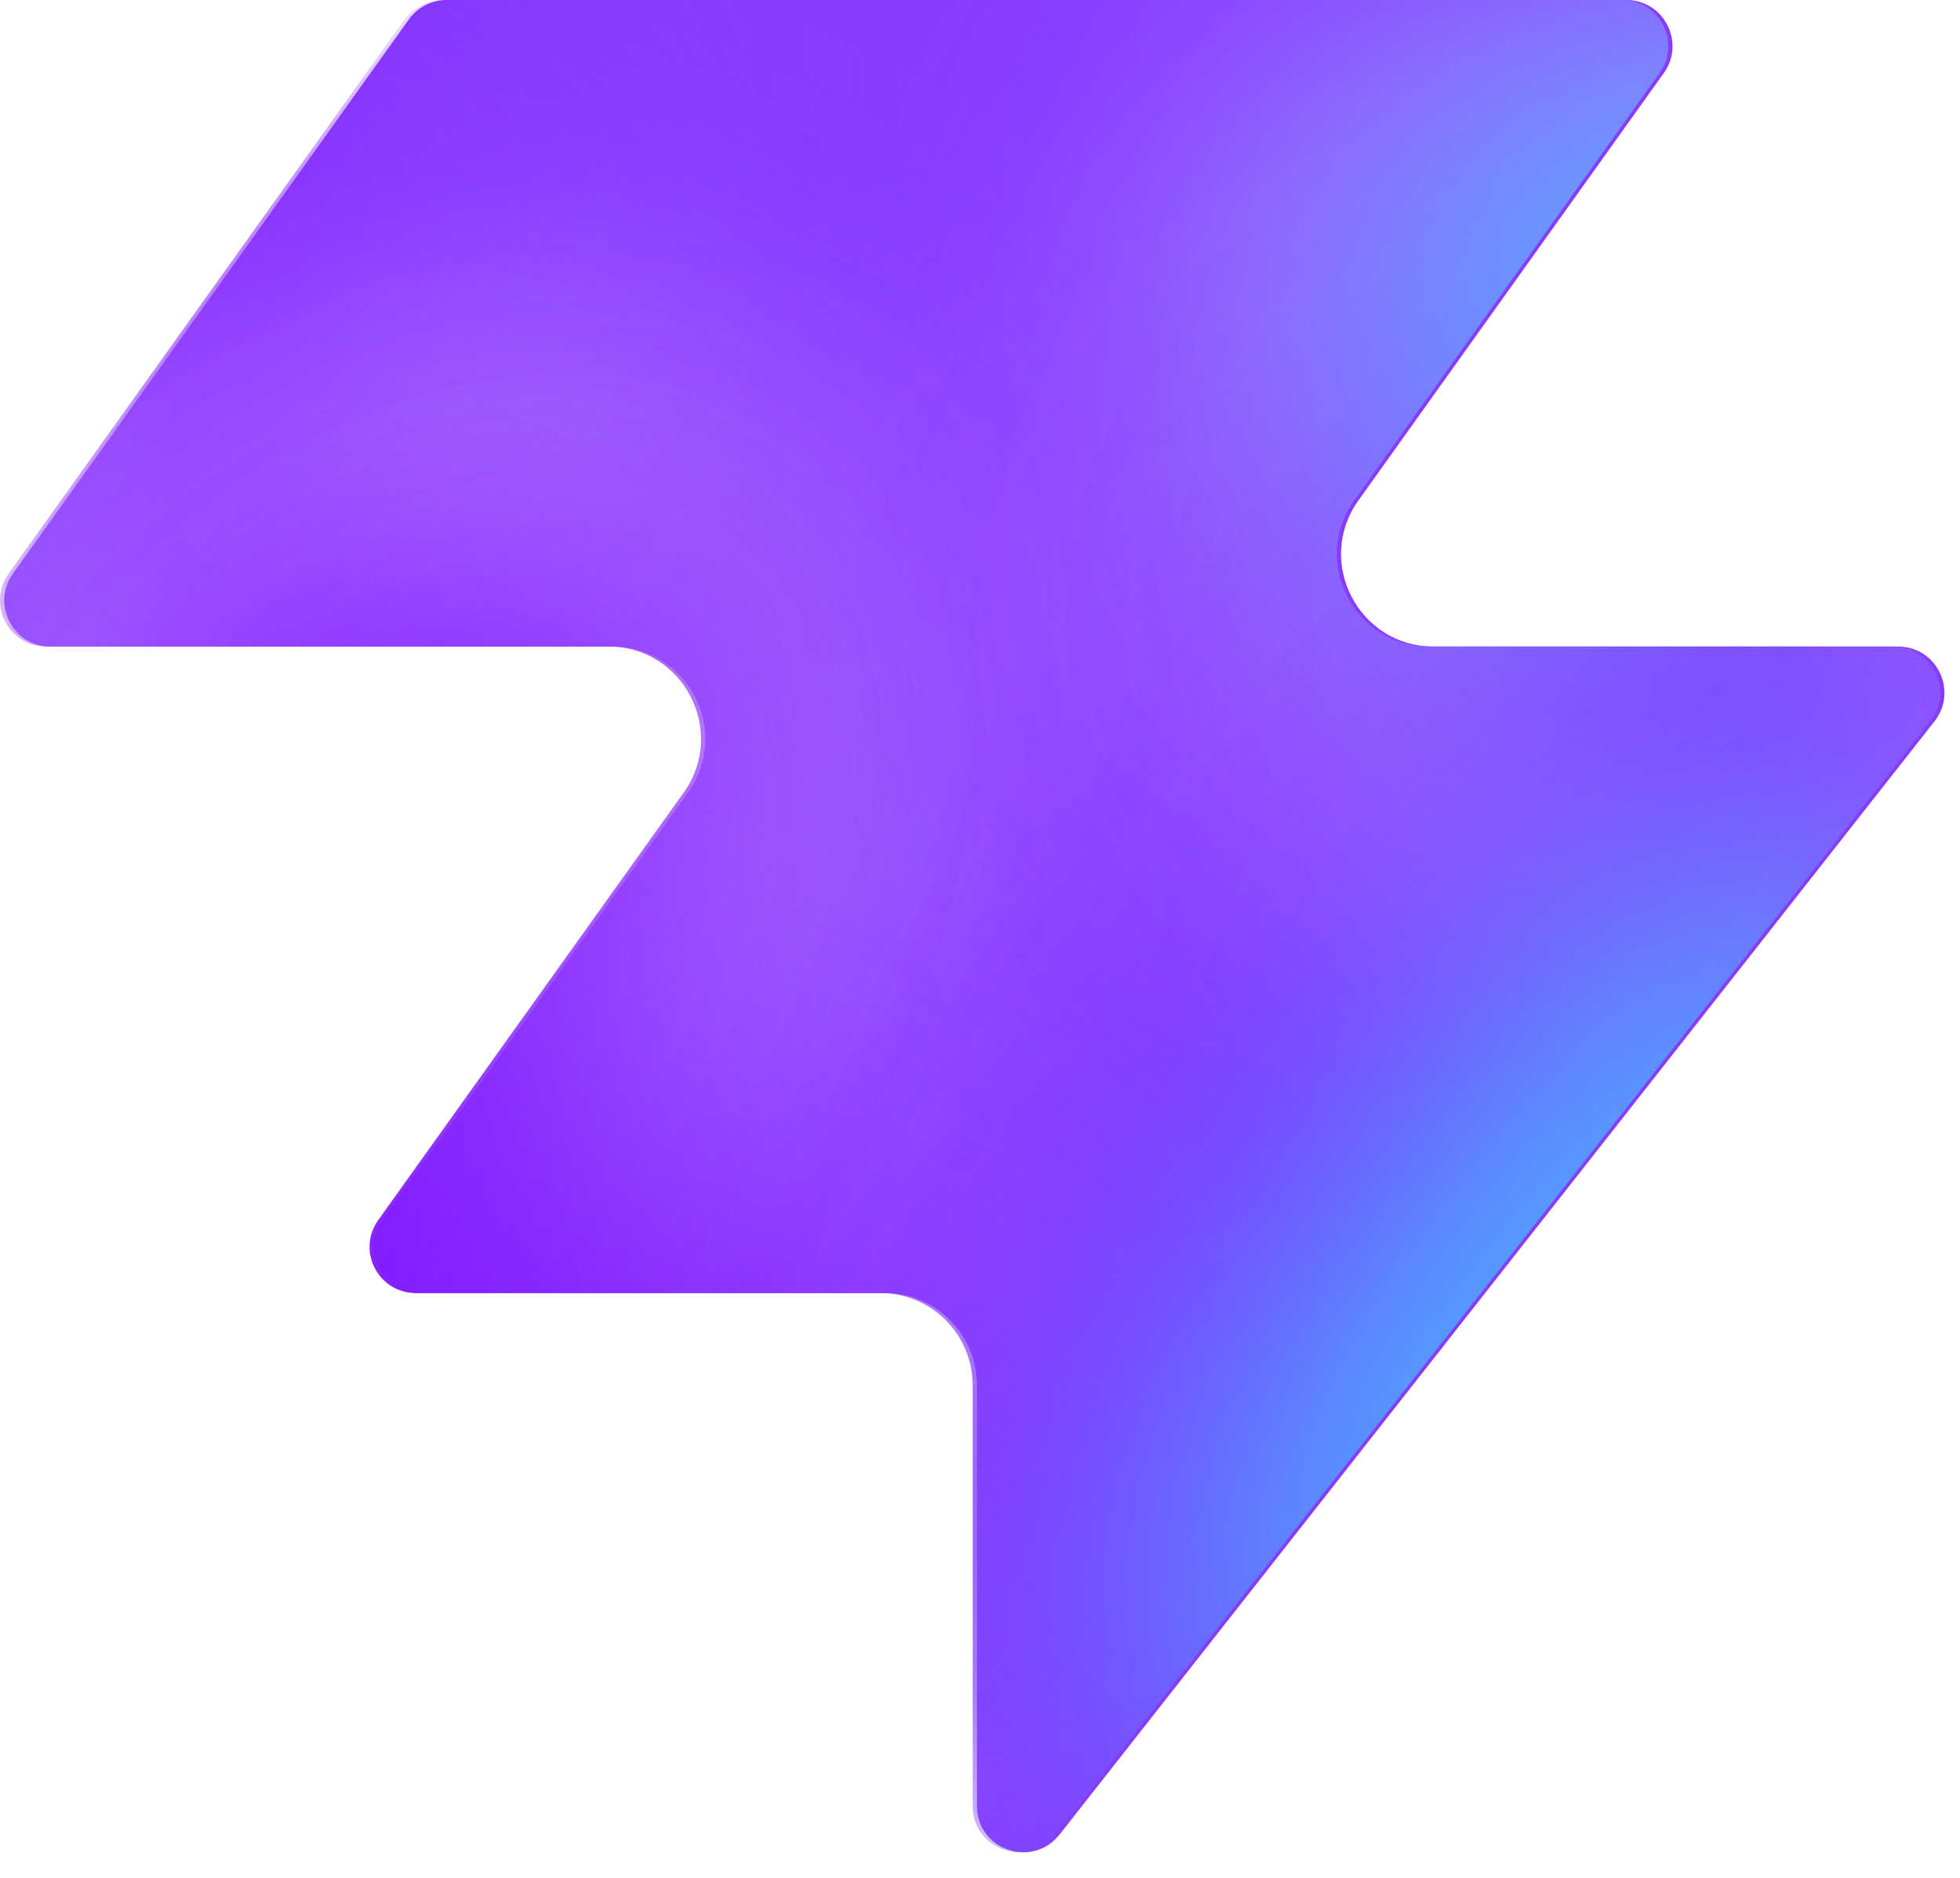
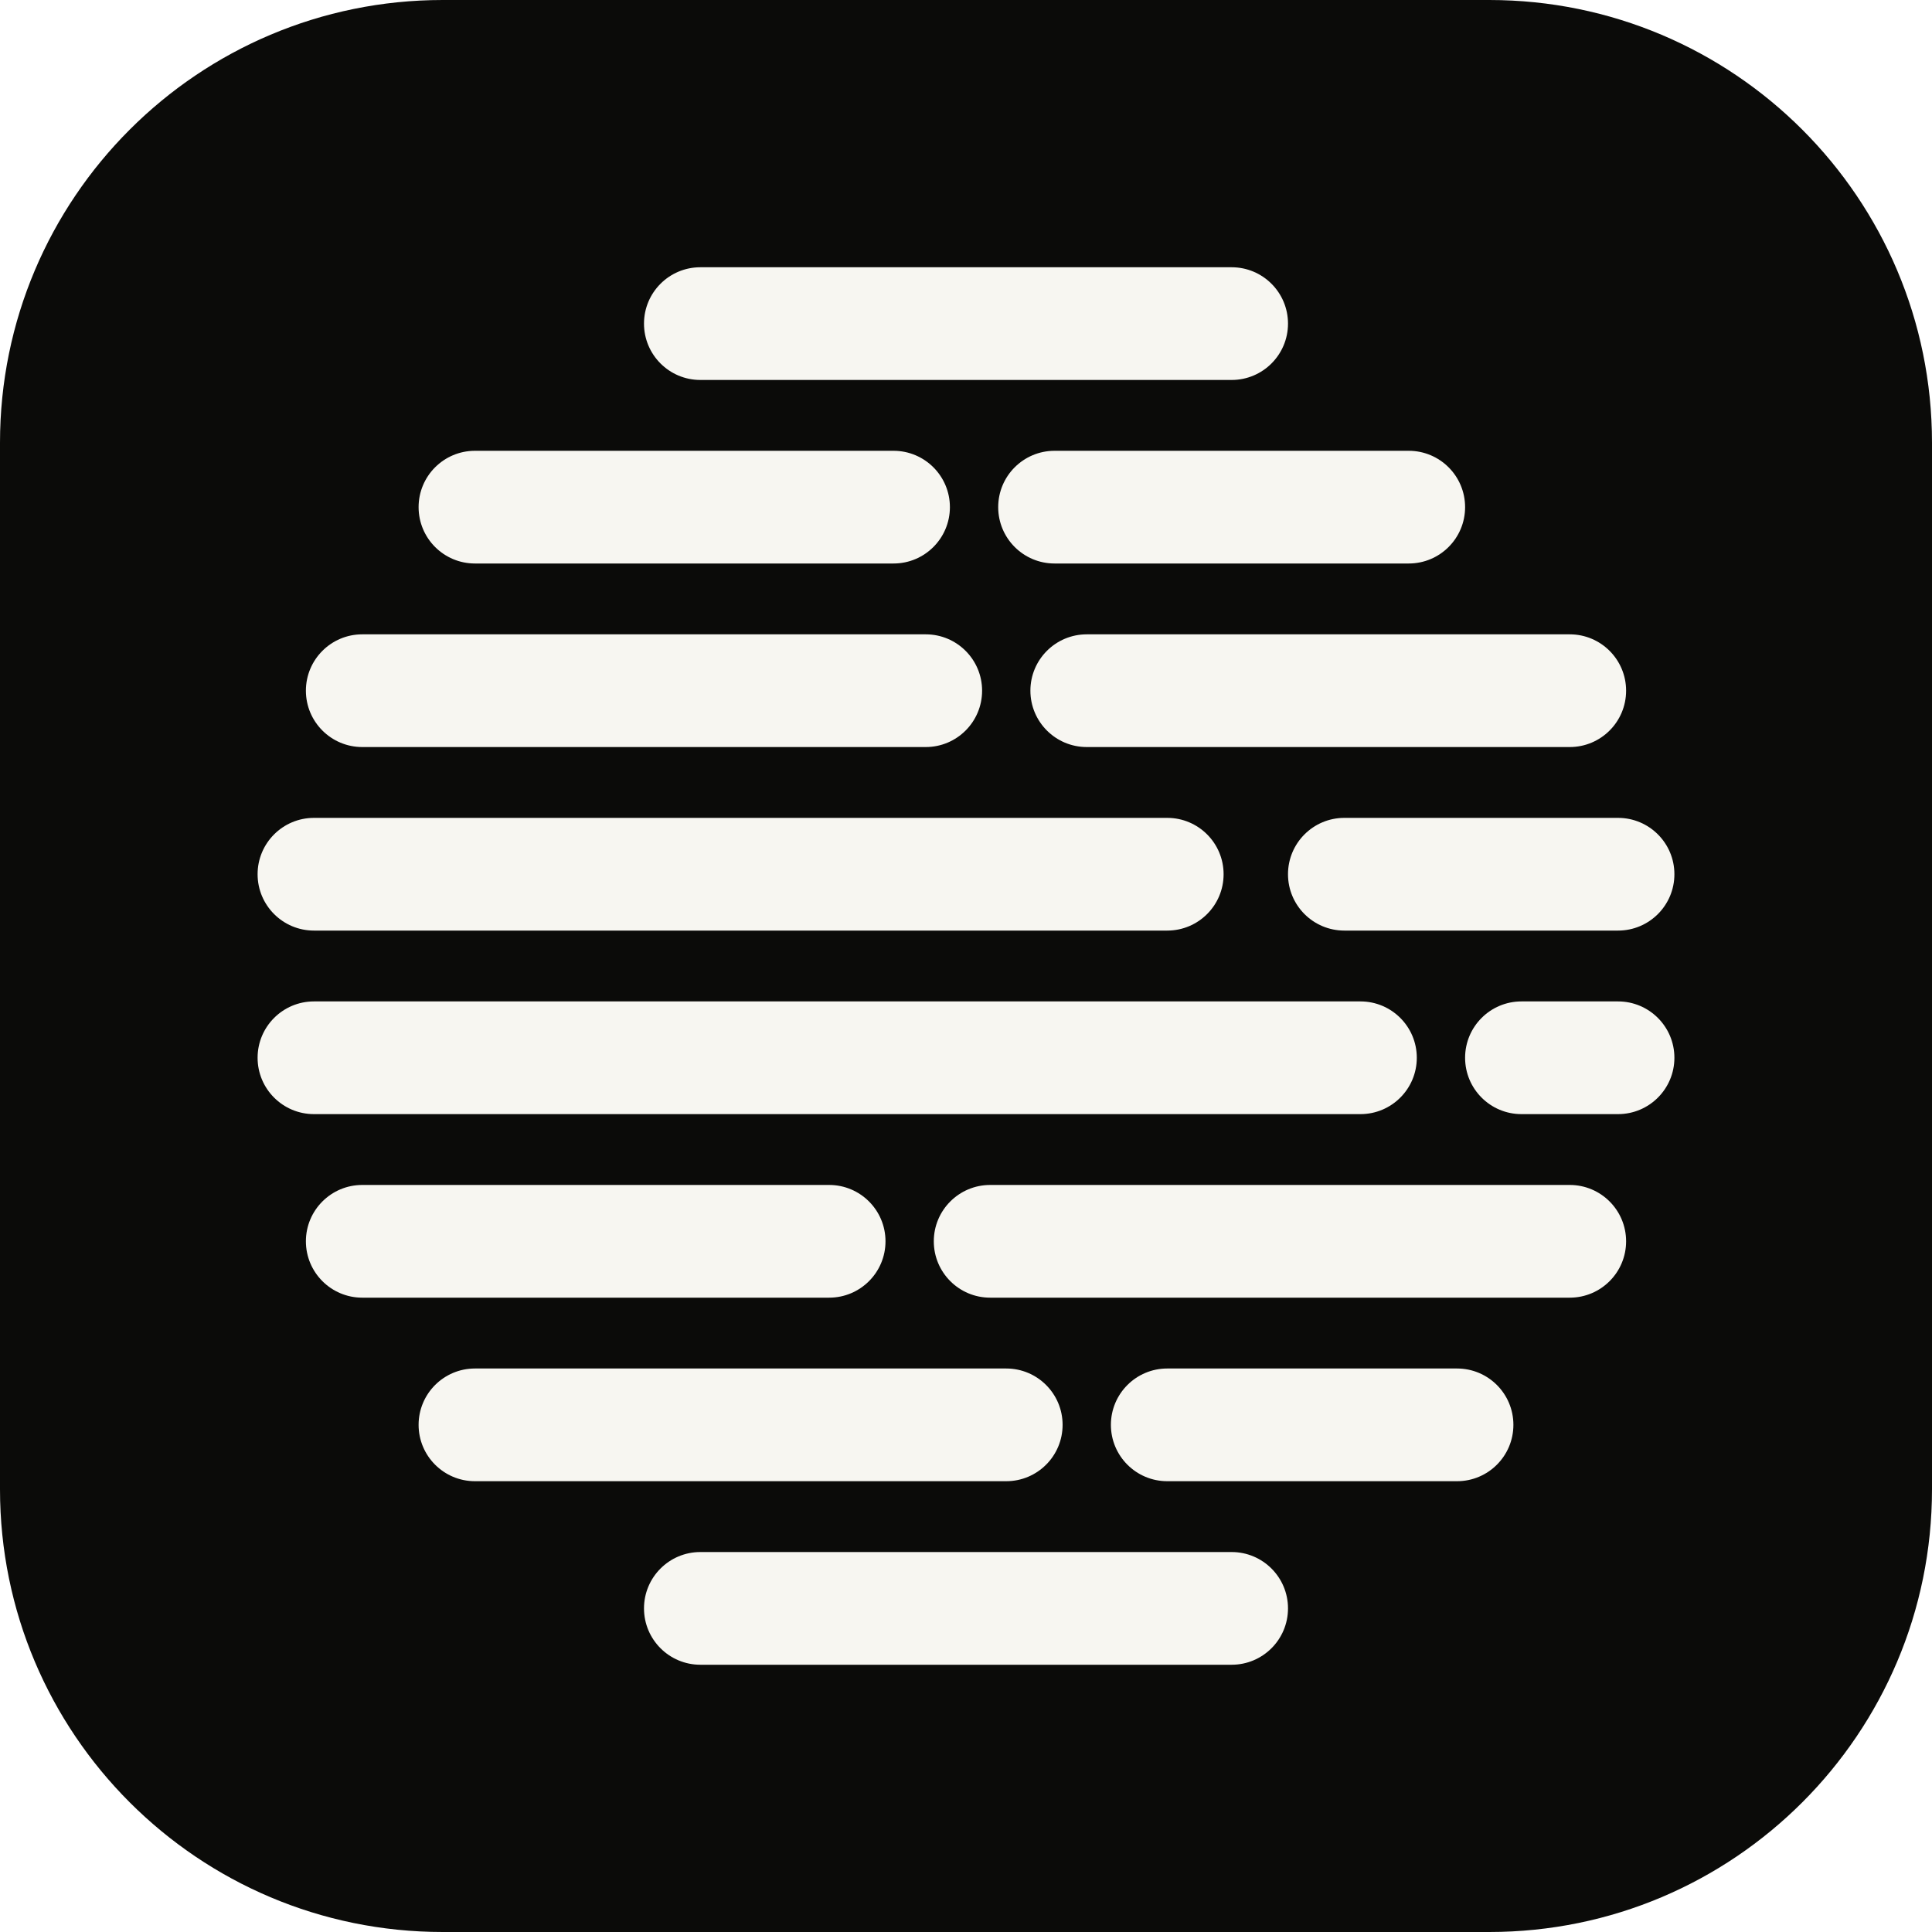
- <svg xmlns="http://www.w3.org/2000/svg" width="48" height="46" fill="none" viewBox="0 0 48 46">
-   <path fill="#863bff" d="M25.946 44.938c-.664.845-2.021.375-2.021-.698V33.937a2.26 2.26 0 0 0-2.262-2.262H10.287c-.92 0-1.456-1.04-.92-1.788l7.48-10.471c1.07-1.497 0-3.578-1.842-3.578H1.237c-.92 0-1.456-1.04-.92-1.788L10.013.474c.214-.297.556-.474.92-.474h28.894c.92 0 1.456 1.04.92 1.788l-7.48 10.471c-1.07 1.498 0 3.579 1.842 3.579h11.377c.943 0 1.473 1.088.89 1.83L25.947 44.94z" style="fill:#863bff;fill:color(display-p3 .525 .23 1);fill-opacity:1" />
-   <mask id="a" width="48" height="46" x="0" y="0" maskUnits="userSpaceOnUse" style="mask-type:alpha">
-     <path fill="#000" d="M25.842 44.938c-.664.844-2.021.375-2.021-.698V33.937a2.26 2.26 0 0 0-2.262-2.262H10.183c-.92 0-1.456-1.04-.92-1.788l7.48-10.471c1.07-1.498 0-3.579-1.842-3.579H1.133c-.92 0-1.456-1.04-.92-1.787L9.91.473c.214-.297.556-.474.92-.474h28.894c.92 0 1.456 1.04.92 1.788l-7.48 10.471c-1.07 1.498 0 3.578 1.842 3.578h11.377c.943 0 1.473 1.088.89 1.832L25.843 44.94z" style="fill:#000;fill-opacity:1" />
-   </mask>
-   <g mask="url(#a)">
-     <g filter="url(#b)">
-       <ellipse cx="5.508" cy="14.704" fill="#ede6ff" rx="5.508" ry="14.704" style="fill:#ede6ff;fill:color(display-p3 .927 .903 1);fill-opacity:1" transform="matrix(.00324 1 1 -.00324 -4.47 31.516)" />
-     </g>
-     <g filter="url(#c)">
-       <ellipse cx="10.399" cy="29.851" fill="#ede6ff" rx="10.399" ry="29.851" style="fill:#ede6ff;fill:color(display-p3 .927 .903 1);fill-opacity:1" transform="matrix(.00324 1 1 -.00324 -39.328 7.883)" />
-     </g>
-     <g filter="url(#d)">
-       <ellipse cx="5.508" cy="30.487" fill="#7e14ff" rx="5.508" ry="30.487" style="fill:#7e14ff;fill:color(display-p3 .492 .077 1);fill-opacity:1" transform="rotate(89.814 -25.913 -14.639)scale(1 -1)" />
-     </g>
-     <g filter="url(#e)">
-       <ellipse cx="5.508" cy="30.599" fill="#7e14ff" rx="5.508" ry="30.599" style="fill:#7e14ff;fill:color(display-p3 .492 .077 1);fill-opacity:1" transform="rotate(89.814 -32.644 -3.334)scale(1 -1)" />
-     </g>
-     <g filter="url(#f)">
-       <ellipse cx="5.508" cy="30.599" fill="#7e14ff" rx="5.508" ry="30.599" style="fill:#7e14ff;fill:color(display-p3 .492 .077 1);fill-opacity:1" transform="matrix(.00324 1 1 -.00324 -34.34 30.47)" />
-     </g>
-     <g filter="url(#g)">
-       <ellipse cx="14.072" cy="22.078" fill="#ede6ff" rx="14.072" ry="22.078" style="fill:#ede6ff;fill:color(display-p3 .927 .903 1);fill-opacity:1" transform="rotate(93.35 24.506 48.493)scale(-1 1)" />
-     </g>
-     <g filter="url(#h)">
-       <ellipse cx="3.47" cy="21.501" fill="#7e14ff" rx="3.47" ry="21.501" style="fill:#7e14ff;fill:color(display-p3 .492 .077 1);fill-opacity:1" transform="rotate(89.009 28.708 47.59)scale(-1 1)" />
-     </g>
-     <g filter="url(#i)">
-       <ellipse cx="3.47" cy="21.501" fill="#7e14ff" rx="3.47" ry="21.501" style="fill:#7e14ff;fill:color(display-p3 .492 .077 1);fill-opacity:1" transform="rotate(89.009 28.708 47.59)scale(-1 1)" />
-     </g>
-     <g filter="url(#j)">
-       <ellipse cx=".387" cy="8.972" fill="#7e14ff" rx="4.407" ry="29.108" style="fill:#7e14ff;fill:color(display-p3 .492 .077 1);fill-opacity:1" transform="rotate(39.51 .387 8.972)" />
-     </g>
-     <g filter="url(#k)">
-       <ellipse cx="47.523" cy="-6.092" fill="#7e14ff" rx="4.407" ry="29.108" style="fill:#7e14ff;fill:color(display-p3 .492 .077 1);fill-opacity:1" transform="rotate(37.892 47.523 -6.092)" />
-     </g>
-     <g filter="url(#l)">
-       <ellipse cx="41.412" cy="6.333" fill="#47bfff" rx="5.971" ry="9.665" style="fill:#47bfff;fill:color(display-p3 .28 .748 1);fill-opacity:1" transform="rotate(37.892 41.412 6.333)" />
-     </g>
-     <g filter="url(#m)">
-       <ellipse cx="-1.879" cy="38.332" fill="#7e14ff" rx="4.407" ry="29.108" style="fill:#7e14ff;fill:color(display-p3 .492 .077 1);fill-opacity:1" transform="rotate(37.892 -1.88 38.332)" />
-     </g>
-     <g filter="url(#n)">
-       <ellipse cx="-1.879" cy="38.332" fill="#7e14ff" rx="4.407" ry="29.108" style="fill:#7e14ff;fill:color(display-p3 .492 .077 1);fill-opacity:1" transform="rotate(37.892 -1.88 38.332)" />
-     </g>
-     <g filter="url(#o)">
-       <ellipse cx="35.651" cy="29.907" fill="#7e14ff" rx="4.407" ry="29.108" style="fill:#7e14ff;fill:color(display-p3 .492 .077 1);fill-opacity:1" transform="rotate(37.892 35.651 29.907)" />
-     </g>
-     <g filter="url(#p)">
-       <ellipse cx="38.418" cy="32.4" fill="#47bfff" rx="5.971" ry="15.297" style="fill:#47bfff;fill:color(display-p3 .28 .748 1);fill-opacity:1" transform="rotate(37.892 38.418 32.4)" />
-     </g>
+ <svg xmlns="http://www.w3.org/2000/svg" width="64" height="64" viewBox="0 0 96 96">
+   <rect width="96" height="96" rx="22" fill="#0B0B09" />
+   <g fill="#F7F6F1" transform="translate(9.6 9.6) scale(0.8)">
+     <rect x="28" y="4.6" width="40" height="7" rx="3.5" />
+     <rect x="14" y="16" width="33" height="7" rx="3.5" />
+     <rect x="50" y="16" width="29" height="7" rx="3.5" />
+     <rect x="7" y="27.4" width="42" height="7" rx="3.5" />
+     <rect x="52" y="27.4" width="37" height="7" rx="3.5" />
+     <rect x="4" y="38.8" width="60" height="7" rx="3.5" />
+     <rect x="68" y="38.8" width="24" height="7" rx="3.5" />
+     <rect x="4" y="50.2" width="72" height="7" rx="3.5" />
+     <rect x="79" y="50.2" width="13" height="7" rx="3.5" />
+     <rect x="7" y="61.6" width="36" height="7" rx="3.5" />
+     <rect x="46" y="61.6" width="43" height="7" rx="3.5" />
+     <rect x="14" y="73" width="40" height="7" rx="3.5" />
+     <rect x="57" y="73" width="25" height="7" rx="3.5" />
+     <rect x="28" y="84.4" width="40" height="7" rx="3.5" />
  </g>
-   <defs>
-     <filter id="b" width="60.045" height="41.654" x="-19.77" y="16.149" color-interpolation-filters="sRGB" filterUnits="userSpaceOnUse">
-       <feFlood flood-opacity="0" result="BackgroundImageFix" />
-       <feBlend in="SourceGraphic" in2="BackgroundImageFix" result="shape" />
-       <feGaussianBlur result="effect1_foregroundBlur_2002_17158" stdDeviation="7.659" />
-     </filter>
-     <filter id="c" width="90.34" height="51.437" x="-54.613" y="-7.533" color-interpolation-filters="sRGB" filterUnits="userSpaceOnUse">
-       <feFlood flood-opacity="0" result="BackgroundImageFix" />
-       <feBlend in="SourceGraphic" in2="BackgroundImageFix" result="shape" />
-       <feGaussianBlur result="effect1_foregroundBlur_2002_17158" stdDeviation="7.659" />
-     </filter>
-     <filter id="d" width="79.355" height="29.4" x="-49.64" y="2.03" color-interpolation-filters="sRGB" filterUnits="userSpaceOnUse">
-       <feFlood flood-opacity="0" result="BackgroundImageFix" />
-       <feBlend in="SourceGraphic" in2="BackgroundImageFix" result="shape" />
-       <feGaussianBlur result="effect1_foregroundBlur_2002_17158" stdDeviation="4.596" />
-     </filter>
-     <filter id="e" width="79.579" height="29.4" x="-45.045" y="20.029" color-interpolation-filters="sRGB" filterUnits="userSpaceOnUse">
-       <feFlood flood-opacity="0" result="BackgroundImageFix" />
-       <feBlend in="SourceGraphic" in2="BackgroundImageFix" result="shape" />
-       <feGaussianBlur result="effect1_foregroundBlur_2002_17158" stdDeviation="4.596" />
-     </filter>
-     <filter id="f" width="79.579" height="29.4" x="-43.513" y="21.178" color-interpolation-filters="sRGB" filterUnits="userSpaceOnUse">
-       <feFlood flood-opacity="0" result="BackgroundImageFix" />
-       <feBlend in="SourceGraphic" in2="BackgroundImageFix" result="shape" />
-       <feGaussianBlur result="effect1_foregroundBlur_2002_17158" stdDeviation="4.596" />
-     </filter>
-     <filter id="g" width="74.749" height="58.852" x="15.756" y="-17.901" color-interpolation-filters="sRGB" filterUnits="userSpaceOnUse">
-       <feFlood flood-opacity="0" result="BackgroundImageFix" />
-       <feBlend in="SourceGraphic" in2="BackgroundImageFix" result="shape" />
-       <feGaussianBlur result="effect1_foregroundBlur_2002_17158" stdDeviation="7.659" />
-     </filter>
-     <filter id="h" width="61.377" height="25.362" x="23.548" y="2.284" color-interpolation-filters="sRGB" filterUnits="userSpaceOnUse">
-       <feFlood flood-opacity="0" result="BackgroundImageFix" />
-       <feBlend in="SourceGraphic" in2="BackgroundImageFix" result="shape" />
-       <feGaussianBlur result="effect1_foregroundBlur_2002_17158" stdDeviation="4.596" />
-     </filter>
-     <filter id="i" width="61.377" height="25.362" x="23.548" y="2.284" color-interpolation-filters="sRGB" filterUnits="userSpaceOnUse">
-       <feFlood flood-opacity="0" result="BackgroundImageFix" />
-       <feBlend in="SourceGraphic" in2="BackgroundImageFix" result="shape" />
-       <feGaussianBlur result="effect1_foregroundBlur_2002_17158" stdDeviation="4.596" />
-     </filter>
-     <filter id="j" width="56.045" height="63.649" x="-27.636" y="-22.853" color-interpolation-filters="sRGB" filterUnits="userSpaceOnUse">
-       <feFlood flood-opacity="0" result="BackgroundImageFix" />
-       <feBlend in="SourceGraphic" in2="BackgroundImageFix" result="shape" />
-       <feGaussianBlur result="effect1_foregroundBlur_2002_17158" stdDeviation="4.596" />
-     </filter>
-     <filter id="k" width="54.814" height="64.646" x="20.116" y="-38.415" color-interpolation-filters="sRGB" filterUnits="userSpaceOnUse">
-       <feFlood flood-opacity="0" result="BackgroundImageFix" />
-       <feBlend in="SourceGraphic" in2="BackgroundImageFix" result="shape" />
-       <feGaussianBlur result="effect1_foregroundBlur_2002_17158" stdDeviation="4.596" />
-     </filter>
-     <filter id="l" width="33.541" height="35.313" x="24.641" y="-11.323" color-interpolation-filters="sRGB" filterUnits="userSpaceOnUse">
-       <feFlood flood-opacity="0" result="BackgroundImageFix" />
-       <feBlend in="SourceGraphic" in2="BackgroundImageFix" result="shape" />
-       <feGaussianBlur result="effect1_foregroundBlur_2002_17158" stdDeviation="4.596" />
-     </filter>
-     <filter id="m" width="54.814" height="64.646" x="-29.286" y="6.009" color-interpolation-filters="sRGB" filterUnits="userSpaceOnUse">
-       <feFlood flood-opacity="0" result="BackgroundImageFix" />
-       <feBlend in="SourceGraphic" in2="BackgroundImageFix" result="shape" />
-       <feGaussianBlur result="effect1_foregroundBlur_2002_17158" stdDeviation="4.596" />
-     </filter>
-     <filter id="n" width="54.814" height="64.646" x="-29.286" y="6.009" color-interpolation-filters="sRGB" filterUnits="userSpaceOnUse">
-       <feFlood flood-opacity="0" result="BackgroundImageFix" />
-       <feBlend in="SourceGraphic" in2="BackgroundImageFix" result="shape" />
-       <feGaussianBlur result="effect1_foregroundBlur_2002_17158" stdDeviation="4.596" />
-     </filter>
-     <filter id="o" width="54.814" height="64.646" x="8.244" y="-2.416" color-interpolation-filters="sRGB" filterUnits="userSpaceOnUse">
-       <feFlood flood-opacity="0" result="BackgroundImageFix" />
-       <feBlend in="SourceGraphic" in2="BackgroundImageFix" result="shape" />
-       <feGaussianBlur result="effect1_foregroundBlur_2002_17158" stdDeviation="4.596" />
-     </filter>
-     <filter id="p" width="39.409" height="43.623" x="18.713" y="10.588" color-interpolation-filters="sRGB" filterUnits="userSpaceOnUse">
-       <feFlood flood-opacity="0" result="BackgroundImageFix" />
-       <feBlend in="SourceGraphic" in2="BackgroundImageFix" result="shape" />
-       <feGaussianBlur result="effect1_foregroundBlur_2002_17158" stdDeviation="4.596" />
-     </filter>
-   </defs>
</svg>
